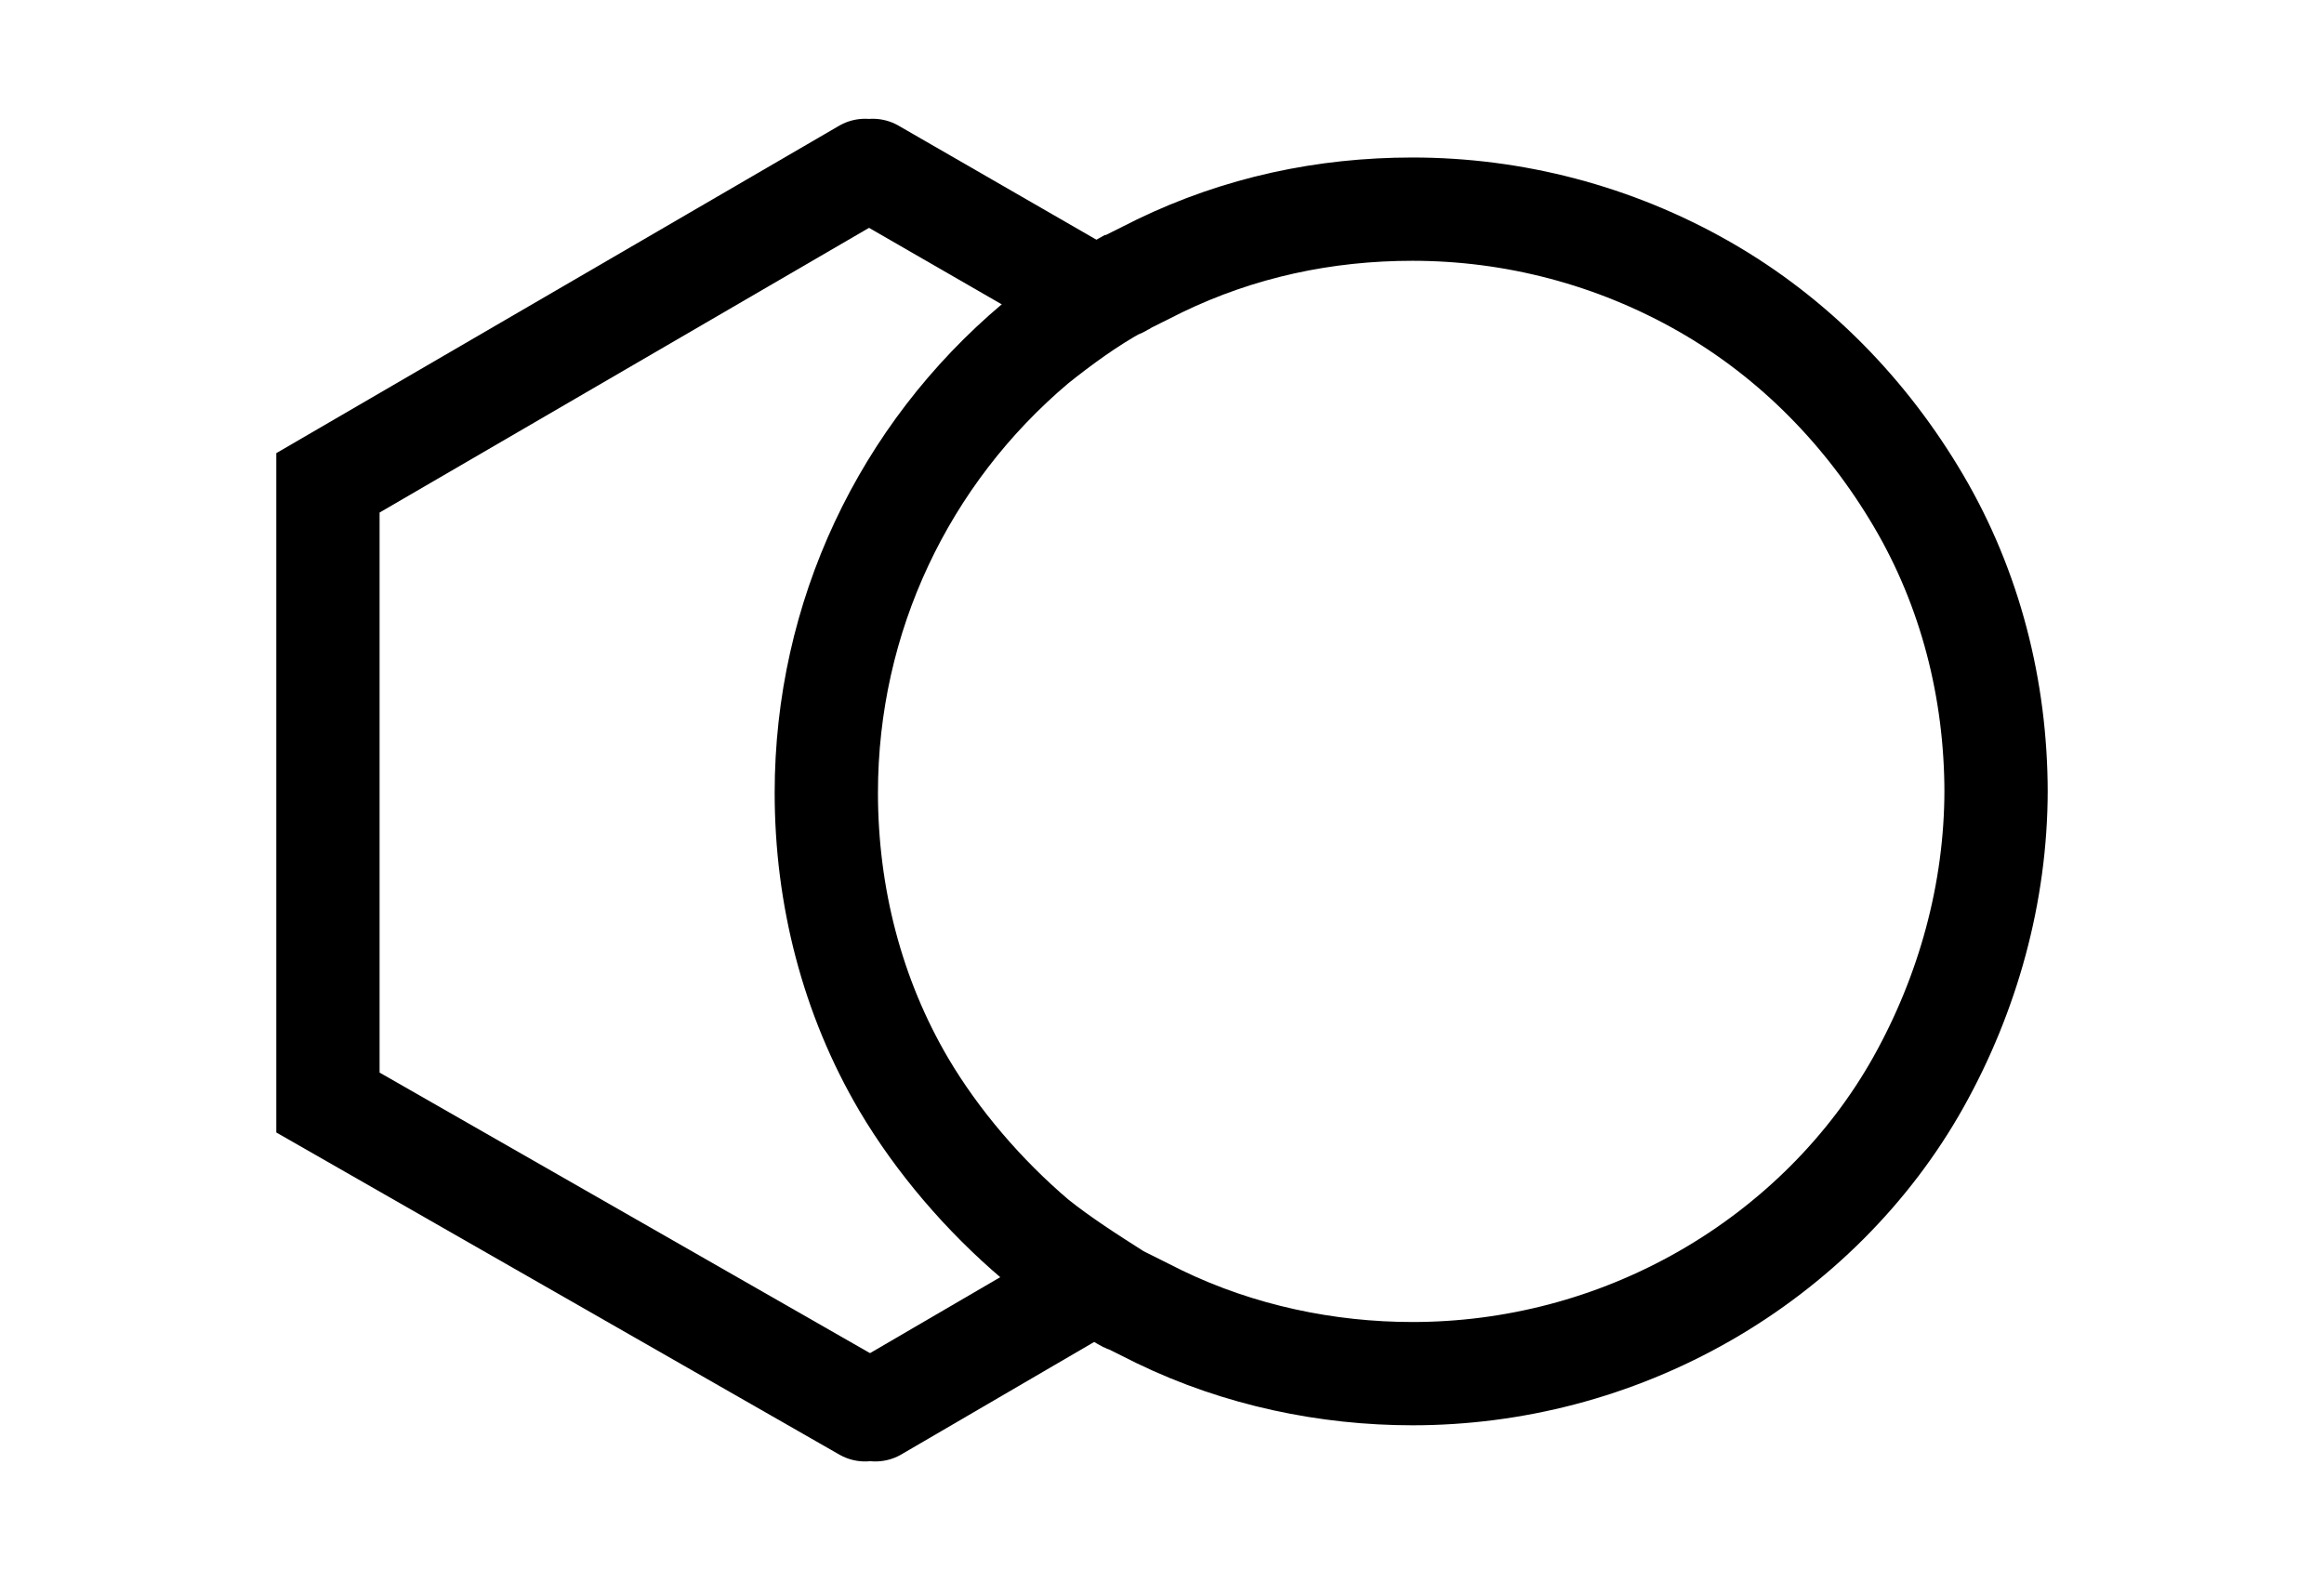
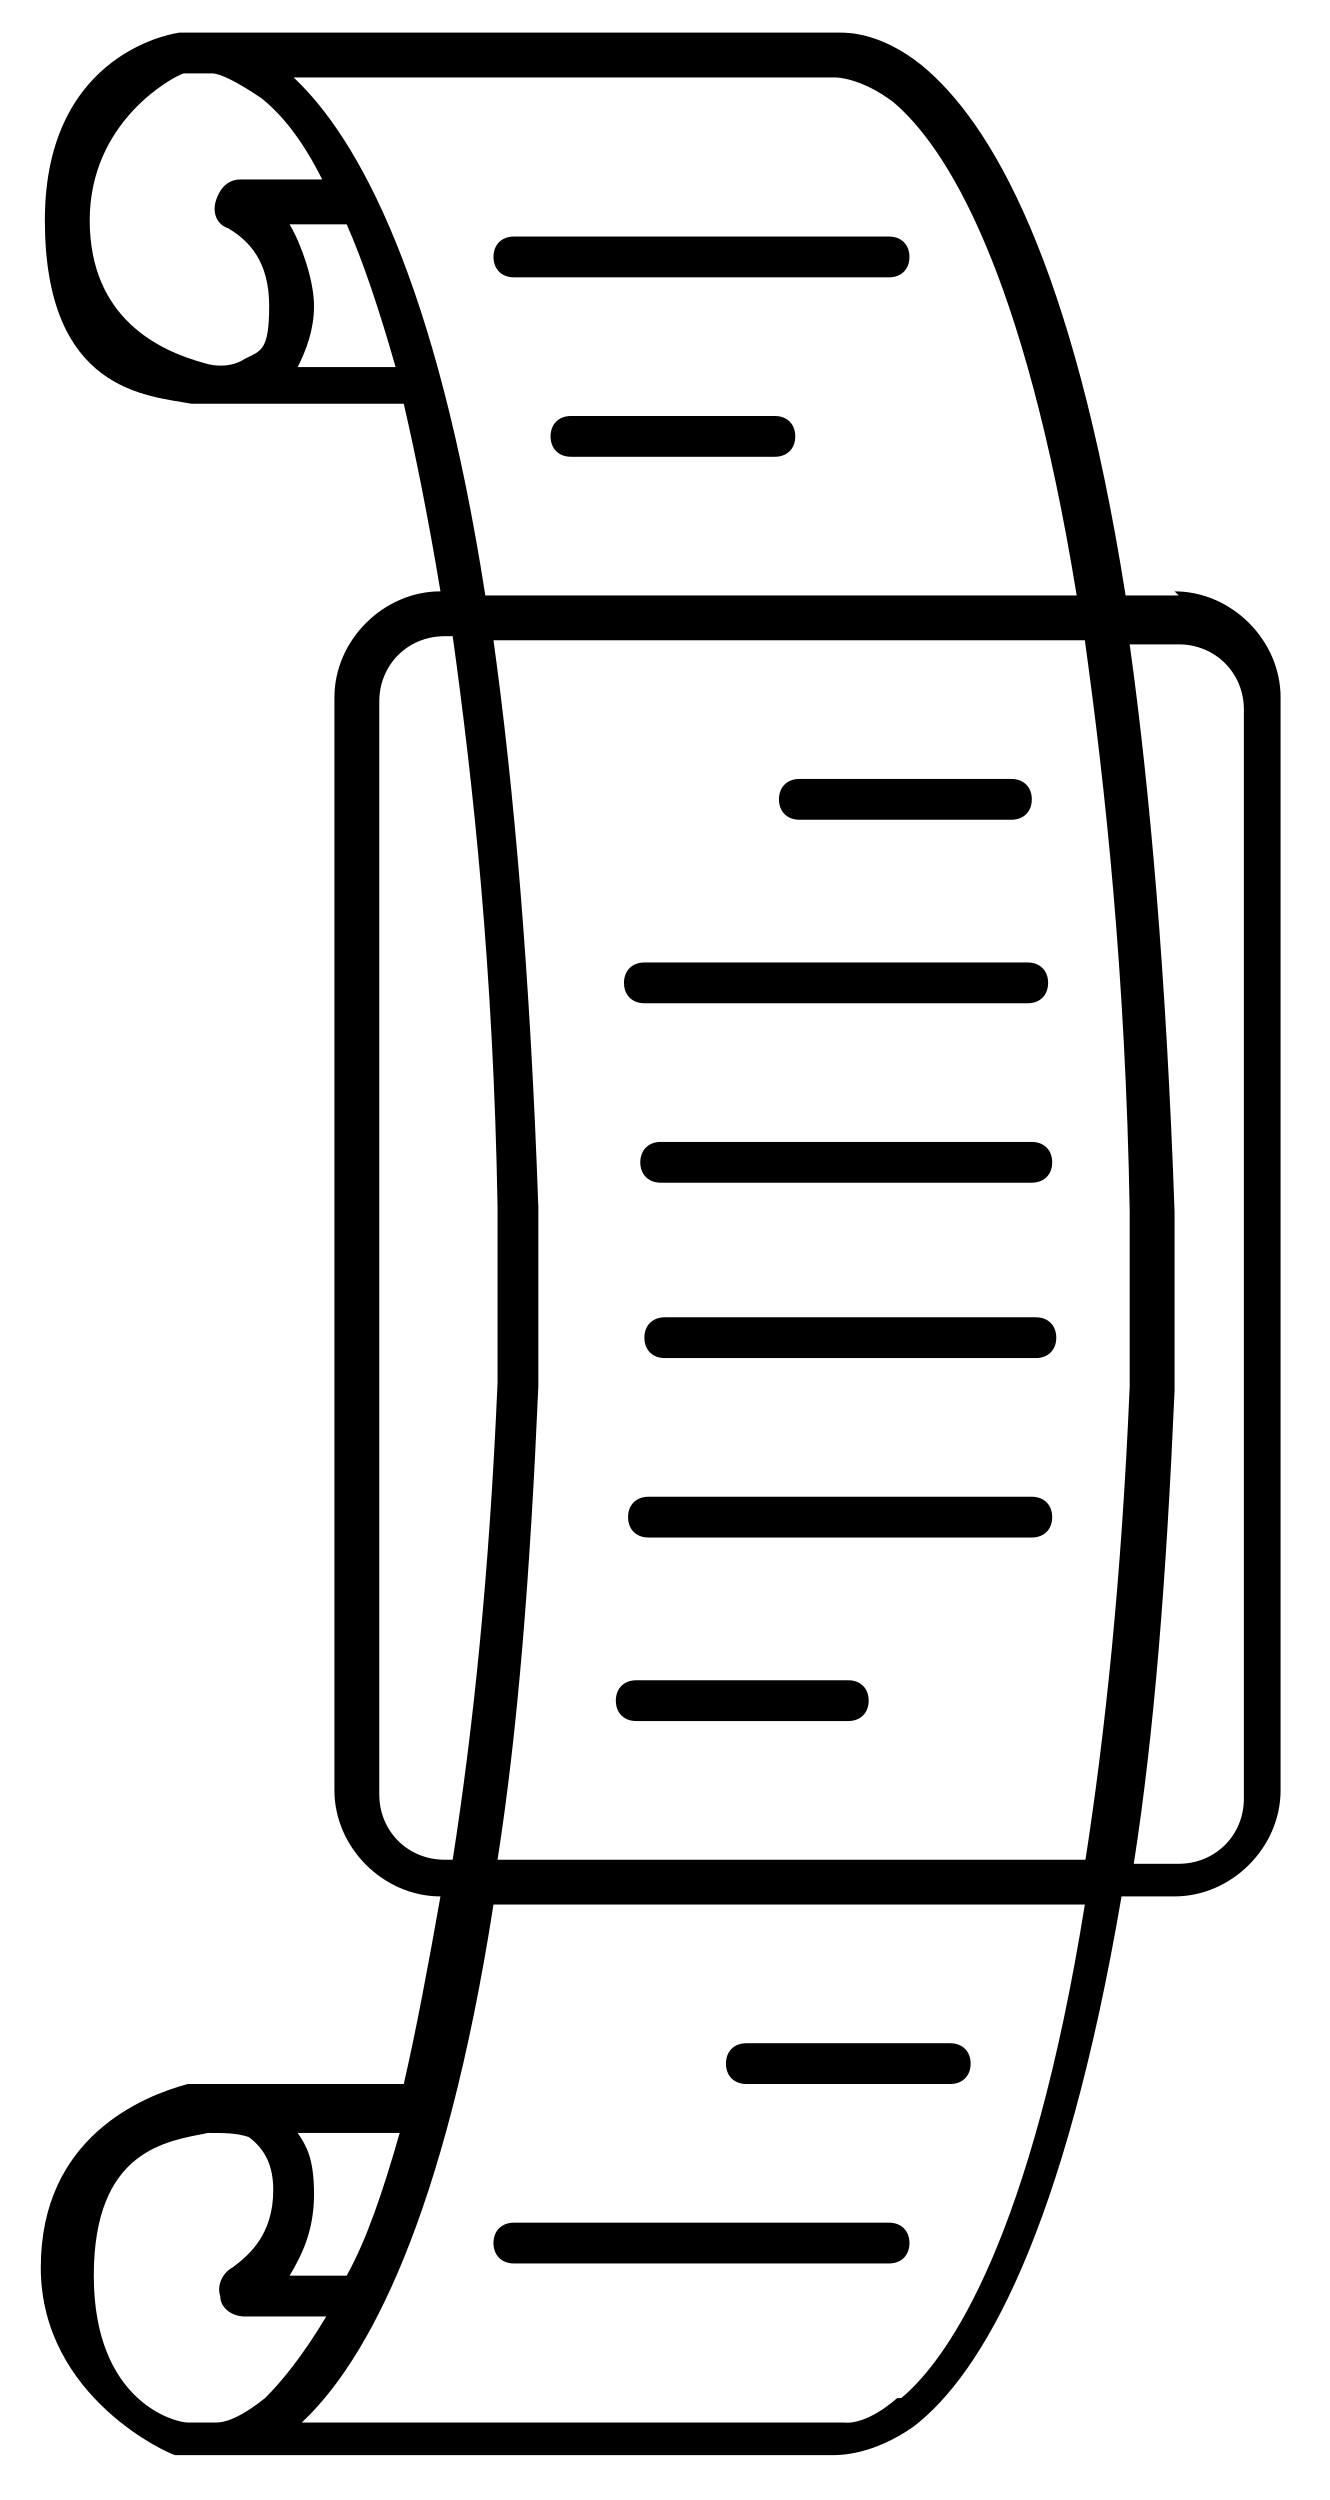
- <svg xmlns="http://www.w3.org/2000/svg" id="Layer_1" version="1.1" viewBox="0 0 90 61.3">
-   <defs>
-     <style>
-       .st0 {
-         stroke-linecap: round;
-       }
- 
-       .st0, .st1 {
-         fill: none;
-         stroke: #000;
-         stroke-miterlimit: 10;
-         stroke-width: 4px;
-       }
-     </style>
-   </defs>
-   <polyline class="st0" points="33.5 54.6 12.7 42.7 12.7 18.7 33.5 6.6" />
-   <path class="st1" d="M77.3,30.6c0,4-1.1,7.9-3,11.3s-4.8,6.3-8.3,8.3c-3.5,2-7.4,3-11.3,3-3.3,0-6.7-.7-9.8-2.2-.4-.2-.8-.4-1.2-.6-.1,0-.2-.1-.4-.2-1.1-.7-2.2-1.4-3.2-2.2-2-1.7-3.8-3.8-5.1-6-2-3.4-3-7.3-3-11.3,0-6.8,3-13.1,8.1-17.4,1-.8,2.1-1.6,3.2-2.2.1,0,.2-.1.4-.2.4-.2.8-.4,1.2-.6,3.1-1.5,6.4-2.2,9.8-2.2,3.9,0,7.8,1,11.3,3,3.5,2,6.3,4.9,8.3,8.3,2,3.4,3,7.3,3,11.3Z" />
-   <line class="st0" x1="42.3" y1="49.7" x2="33.9" y2="54.6" />
-   <line class="st0" x1="33.8" y1="6.6" x2="42.3" y2="11.5" />
+ <svg xmlns="http://www.w3.org/2000/svg" id="Layer_1" version="1.1" viewBox="0 0 32.6 61.3">
+   <path d="M25.7,24.1c0,.3-.2.5-.5.5h-9.4c-.3,0-.5-.2-.5-.5s.2-.5.5-.5h9.4c.3,0,.5.2.5.5Z" />
+   <path d="M25.3,19.6c0,.3-.2.5-.5.5h-5.2c-.3,0-.5-.2-.5-.5s.2-.5.5-.5h5.2c.3,0,.5.2.5.5Z" />
+   <path d="M25.8,28.5c0,.3-.2.5-.5.5h-9.1c-.3,0-.5-.2-.5-.5s.2-.5.5-.5h9.1c.3,0,.5.2.5.5Z" />
+   <g>
+     <path d="M19.5,10.7c0,.3-.2.5-.5.5h-5c-.3,0-.5-.2-.5-.5s.2-.5.5-.5h5c.3,0,.5.2.5.5Z" />
+     <path d="M22.3,6.3c0,.3-.2.5-.5.5h-9.2c-.3,0-.5-.2-.5-.5s.2-.5.5-.5h9.2c.3,0,.5.2.5.5Z" />
+   </g>
+   <path d="M5.4,60.5c0,0-.1,0-.2,0h.6s0,0,0,0h-.5Z" />
+   <path d="M25.8,37.2c0,.3-.2.5-.5.5h-9.4c-.3,0-.5-.2-.5-.5s.2-.5.5-.5h9.4c.3,0,.5.2.5.5Z" />
+   <path d="M21.3,41.7c0,.3-.2.5-.5.5h-5.2c-.3,0-.5-.2-.5-.5s.2-.5.5-.5h5.2c.3,0,.5.2.5.5Z" />
+   <path d="M25.9,32.8c0,.3-.2.5-.5.5h-9.1c-.3,0-.5-.2-.5-.5s.2-.5.5-.5h9.1c.3,0,.5.2.5.5Z" />
+   <g>
+     <path d="M28.9,14.6h-1.3c-1.3-8.2-3.3-11.6-5-13-1-.8-1.8-.8-2-.8H5.8s0,0-.1,0h-1.3s0,0,0,0c0,0-3.3.4-3.3,4.6s2.5,4.3,3.6,4.5c.2,0,.4,0,.6,0h4.6c.3,1.3.6,2.8.9,4.6-1.4,0-2.6,1.2-2.6,2.6v26.8c0,1.4,1.2,2.6,2.6,2.6h0c-.3,1.7-.6,3.3-.9,4.6h-4.6c-.2,0-.4,0-.7,0-1.1.3-3.6,1.3-3.6,4.5s3.2,4.6,3.3,4.6c0,0,0,0,0,0h.7s.1,0,.2,0h15.2c.2,0,1,0,2-.7,1.7-1.3,3.7-4.8,5.1-13h1.3c1.4,0,2.6-1.2,2.6-2.6v-26.8c0-1.4-1.2-2.6-2.6-2.6ZM6,8.8c-.3.2-.7.2-1,.1-1.1-.3-2.8-1.1-2.8-3.5s2-3.5,2.3-3.6h.4s0,0,0,0h.3c.2,0,.6.2,1.2.6.5.4,1,1,1.5,2h-2c-.3,0-.5.2-.6.5s0,.6.3.7c.5.3,1,.8,1,1.9s-.2,1.1-.6,1.3ZM7.3,9c.2-.4.4-.9.4-1.5s-.3-1.5-.6-2h1.4c.4.9.8,2.1,1.2,3.5h-2.4ZM7.3,1.9h13.2s0,0,0,0c0,0,.6,0,1.4.6,1.3,1.1,3.2,4.1,4.5,12.1h-14.5c-1.2-7.7-3.1-11.2-4.7-12.7ZM10.9,45.6c-.9,0-1.6-.7-1.6-1.6v-26.8c0-.9.7-1.6,1.6-1.6h.2c.5,3.6,1,8.2,1.1,14h0c0,1.5,0,2.9,0,4.3-.2,4.7-.6,8.5-1.1,11.7h-.2ZM7.4,52.3h2.4c-.4,1.4-.8,2.6-1.3,3.5h-1.4c.3-.5.6-1.1.6-2s-.2-1.2-.4-1.5ZM6.5,58.8c-.5.4-.9.6-1.2.6h-.3s0,0,0,0h-.4c-.3,0-2.3-.5-2.3-3.6s1.8-3.3,2.8-3.5c.4,0,.7,0,1,.1.4.3.6.7.6,1.3,0,1.1-.6,1.6-1,1.9-.2.1-.4.4-.3.7,0,.3.3.5.6.5h2c-.6,1-1.1,1.6-1.5,2ZM22,58.8c-.8.7-1.3.6-1.3.6,0,0,0,0,0,0H7.4c1.6-1.5,3.5-5,4.7-12.7h14.5c-1.3,8.1-3.3,11.1-4.5,12.1ZM26.7,45.6h-14.5c.5-3.2.8-7,1-11.6,0-1.4,0-2.9,0-4.4-.2-5.7-.6-10.3-1.1-13.9h14.5c.5,3.6,1,8.2,1.1,14,0,1.5,0,2.9,0,4.3-.2,4.7-.6,8.5-1.1,11.7ZM30.5,44.1c0,.9-.7,1.6-1.6,1.6h-1.1c.5-3.2.8-7,1-11.6,0-1.4,0-2.9,0-4.4-.2-5.7-.6-10.3-1.1-13.9h1.2c.9,0,1.6.7,1.6,1.6v26.8Z" />
+     <path d="M22.3,55c0,.3-.2.5-.5.5h-9.2c-.3,0-.5-.2-.5-.5s.2-.5.5-.5h9.2c.3,0,.5.2.5.5Z" />
+     <path d="M23.8,50.6c0,.3-.2.5-.5.5h-5c-.3,0-.5-.2-.5-.5s.2-.5.5-.5h5c.3,0,.5.2.5.5Z" />
+   </g>
</svg>
